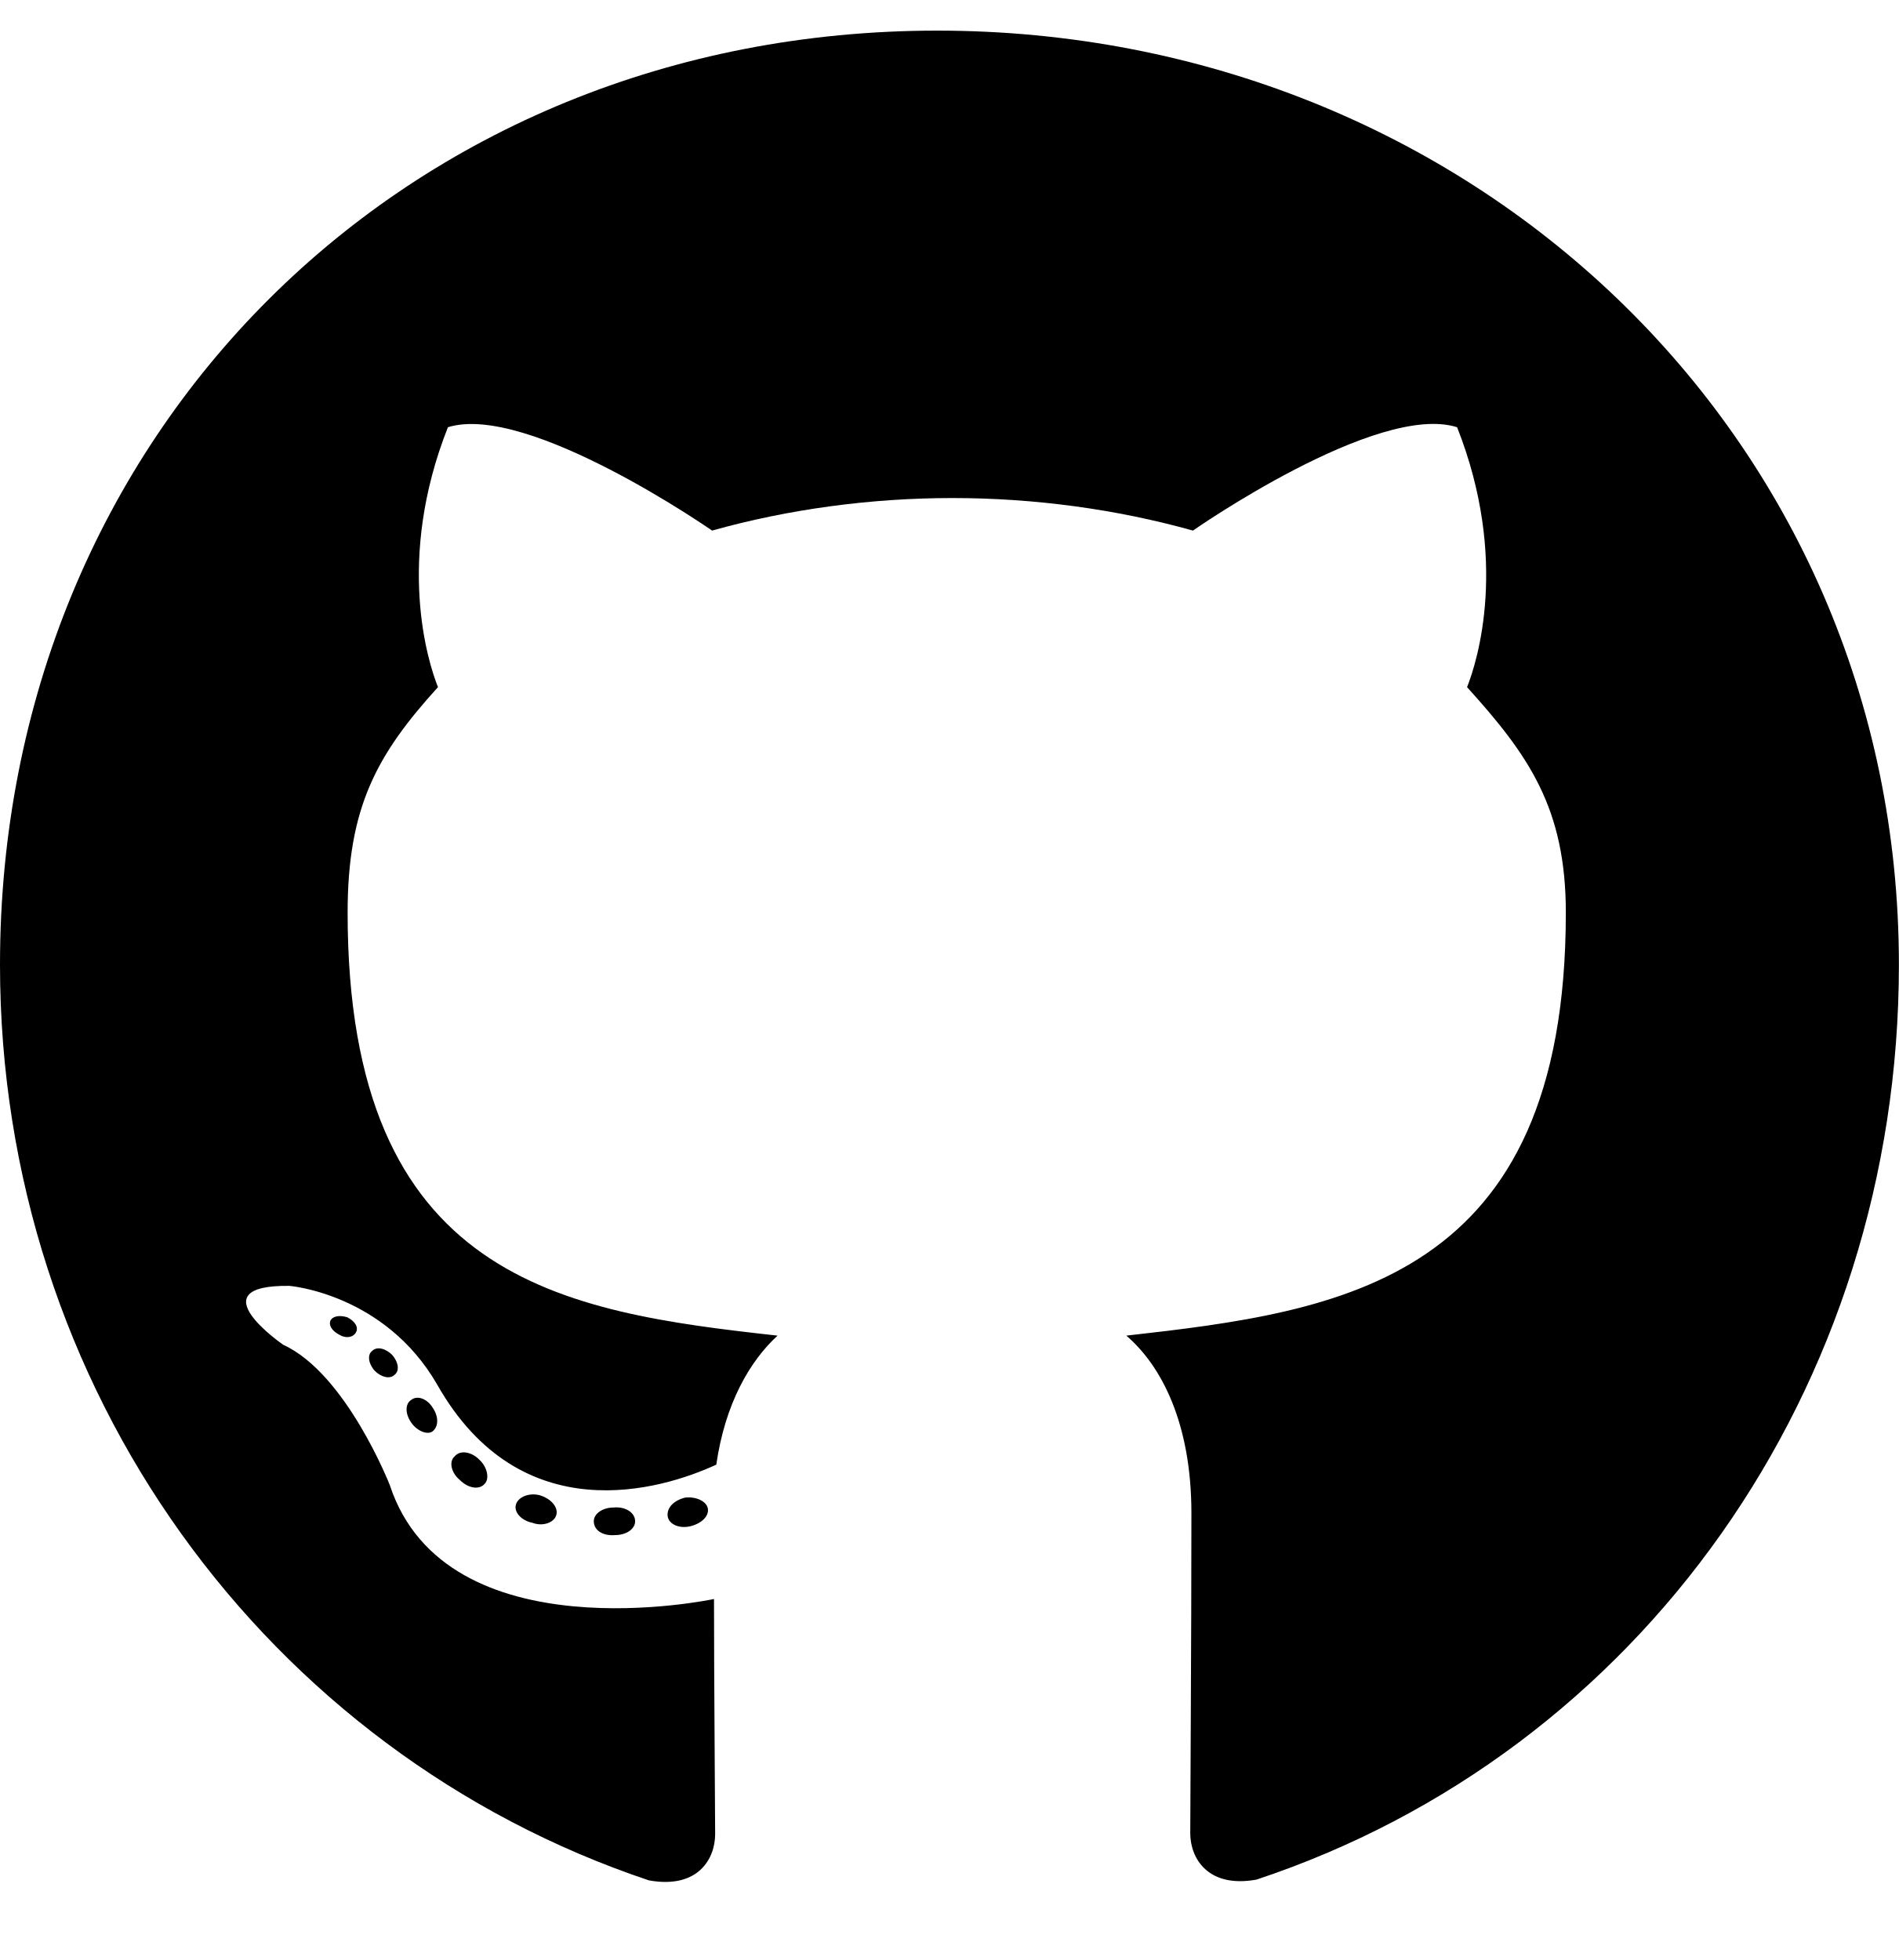
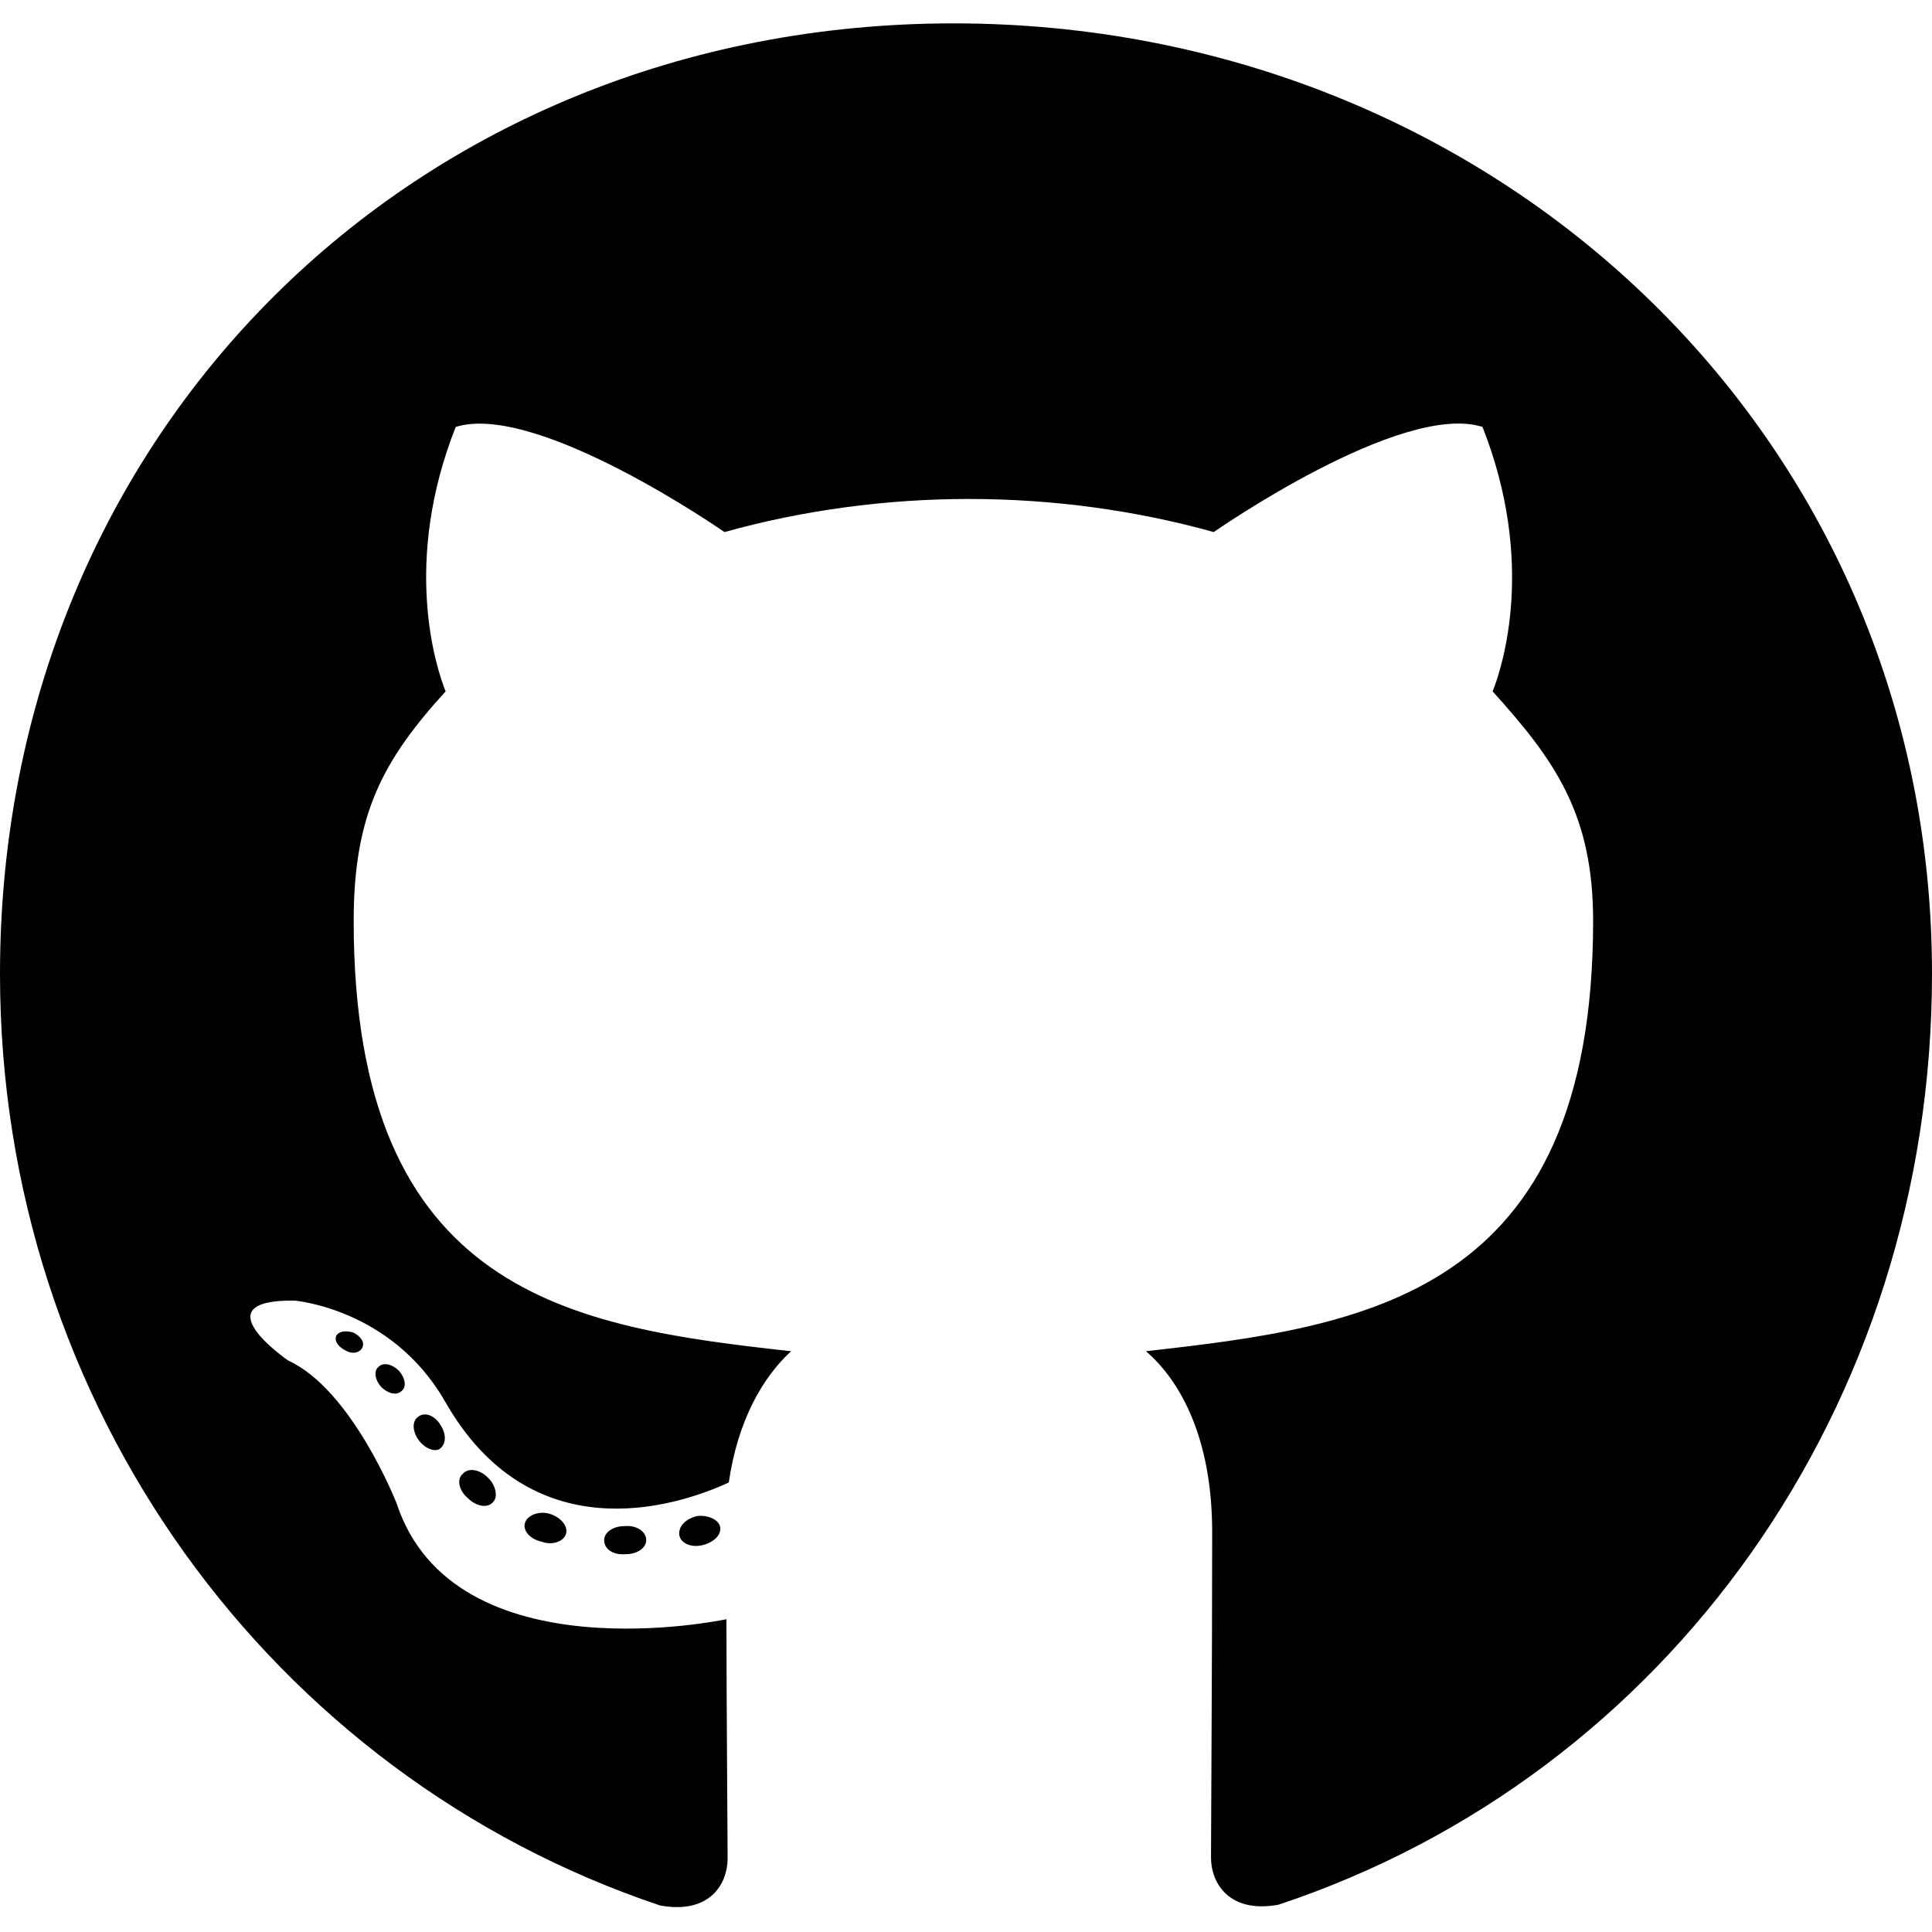
- <svg xmlns="http://www.w3.org/2000/svg" viewBox="0 0 496 512">
-   <style>
-     @media (prefers-color-scheme: dark) {
-       path {
-         fill: #bebebe;
-       }
-     }
-   </style>
-   <path fill="#000" d="M165.9 397.4c0 2-2.3 3.6-5.2 3.6-3.3.3-5.6-1.3-5.6-3.6 0-2 2.3-3.6 5.2-3.6 3-.3 5.6 1.3 5.6 3.6zm-31.1-4.5c-.7 2 1.3 4.3 4.3 4.9 2.6 1 5.6 0 6.2-2s-1.3-4.3-4.3-5.2c-2.6-.7-5.5.3-6.2 2.3zm44.2-1.7c-2.9.7-4.9 2.6-4.6 4.9.3 2 2.9 3.3 5.9 2.6 2.9-.7 4.9-2.6 4.6-4.6-.3-1.9-3-3.2-5.9-2.9zM244.8 8C106.1 8 0 113.3 0 252c0 110.9 69.8 205.8 169.5 239.2 12.8 2.3 17.3-5.6 17.3-12.1 0-6.2-.3-40.4-.3-61.4 0 0-70 15-84.7-29.8 0 0-11.4-29.1-27.8-36.6 0 0-22.9-15.7 1.6-15.4 0 0 24.9 2 38.6 25.8 21.9 38.6 58.6 27.5 72.9 20.9 2.3-16 8.8-27.1 16-33.7-55.9-6.2-112.3-14.3-112.3-110.5 0-27.5 7.6-41.3 23.6-58.9-2.6-6.5-11.1-33.3 2.6-67.9 20.9-6.5 69 27 69 27 20-5.6 41.5-8.5 62.8-8.5s42.8 2.9 62.8 8.5c0 0 48.1-33.6 69-27 13.7 34.7 5.2 61.4 2.6 67.9 16 17.7 25.8 31.5 25.8 58.9 0 96.5-58.9 104.2-114.8 110.5 9.2 7.9 17 22.9 17 46.4 0 33.7-.3 75.4-.3 83.6 0 6.5 4.6 14.4 17.3 12.1C428.2 457.8 496 362.9 496 252 496 113.3 383.5 8 244.8 8zM97.2 352.9c-1.3 1-1 3.3.7 5.2 1.6 1.6 3.9 2.3 5.2 1 1.3-1 1-3.3-.7-5.2-1.6-1.6-3.9-2.3-5.2-1zm-10.8-8.1c-.7 1.3.3 2.9 2.3 3.9 1.6 1 3.6.7 4.3-.7.7-1.3-.3-2.9-2.3-3.9-2-.6-3.6-.3-4.3.7zm32.4 35.6c-1.6 1.3-1 4.3 1.3 6.2 2.3 2.3 5.2 2.6 6.5 1 1.3-1.3.7-4.3-1.3-6.2-2.2-2.3-5.2-2.6-6.5-1zm-11.4-14.7c-1.6 1-1.6 3.6 0 5.9 1.6 2.3 4.3 3.3 5.6 2.3 1.6-1.3 1.6-3.9 0-6.2-1.4-2.3-4-3.3-5.6-2z" class="" />
+ <svg xmlns="http://www.w3.org/2000/svg" viewBox="0 0 496 496">
+   <style>@media (prefers-color-scheme:dark){path{fill:#bebebe}}</style>
+   <path d="M165.9 395.4c0 2-2.3 3.6-5.2 3.6-3.3.3-5.6-1.3-5.6-3.6 0-2 2.3-3.6 5.2-3.6 3-.3 5.6 1.3 5.6 3.6zm-31.1-4.5c-.7 2 1.3 4.3 4.3 4.9 2.6 1 5.6 0 6.2-2 .6-2-1.3-4.3-4.3-5.2-2.6-.7-5.5.3-6.2 2.3zm44.2-1.7c-2.9.7-4.9 2.6-4.6 4.9.3 2 2.9 3.3 5.9 2.6 2.9-.7 4.9-2.6 4.6-4.6-.3-1.9-3-3.2-5.9-2.9zM244.8 6C106.1 6 0 111.3 0 250c0 110.9 69.8 205.8 169.5 239.2 12.8 2.3 17.3-5.6 17.3-12.1 0-6.2-.3-40.4-.3-61.4 0 0-70 15-84.7-29.8 0 0-11.4-29.1-27.8-36.6 0 0-22.9-15.7 1.6-15.4 0 0 24.9 2 38.6 25.8 21.9 38.6 58.6 27.5 72.9 20.9 2.3-16 8.8-27.1 16-33.7-55.9-6.2-112.3-14.3-112.3-110.5 0-27.5 7.6-41.3 23.6-58.9-2.6-6.5-11.1-33.3 2.6-67.9 20.9-6.5 69 27 69 27 20-5.6 41.5-8.5 62.8-8.5 21.3 0 42.8 2.9 62.8 8.5 0 0 48.1-33.6 69-27 13.7 34.7 5.2 61.4 2.6 67.9 16 17.7 25.8 31.5 25.8 58.9 0 96.5-58.9 104.2-114.8 110.5 9.2 7.9 17 22.9 17 46.4 0 33.7-.3 75.4-.3 83.6 0 6.5 4.6 14.4 17.3 12.1C428.2 455.8 496 360.9 496 250 496 111.3 383.5 6 244.8 6zM97.2 350.9c-1.3 1-1 3.3.7 5.2 1.6 1.6 3.9 2.3 5.2 1 1.3-1 1-3.3-.7-5.2-1.6-1.6-3.9-2.3-5.2-1zm-10.8-8.1c-.7 1.3.3 2.9 2.3 3.9 1.6 1 3.6.7 4.3-.7.7-1.3-.3-2.9-2.3-3.9-2-.6-3.6-.3-4.3.7zm32.4 35.6c-1.6 1.3-1 4.3 1.3 6.2 2.3 2.3 5.2 2.6 6.5 1 1.3-1.3.7-4.3-1.3-6.2-2.2-2.3-5.2-2.6-6.5-1zm-11.4-14.7c-1.6 1-1.6 3.6 0 5.9 1.6 2.3 4.3 3.3 5.6 2.3 1.6-1.3 1.6-3.9 0-6.2-1.4-2.3-4-3.3-5.6-2z" />
</svg>
